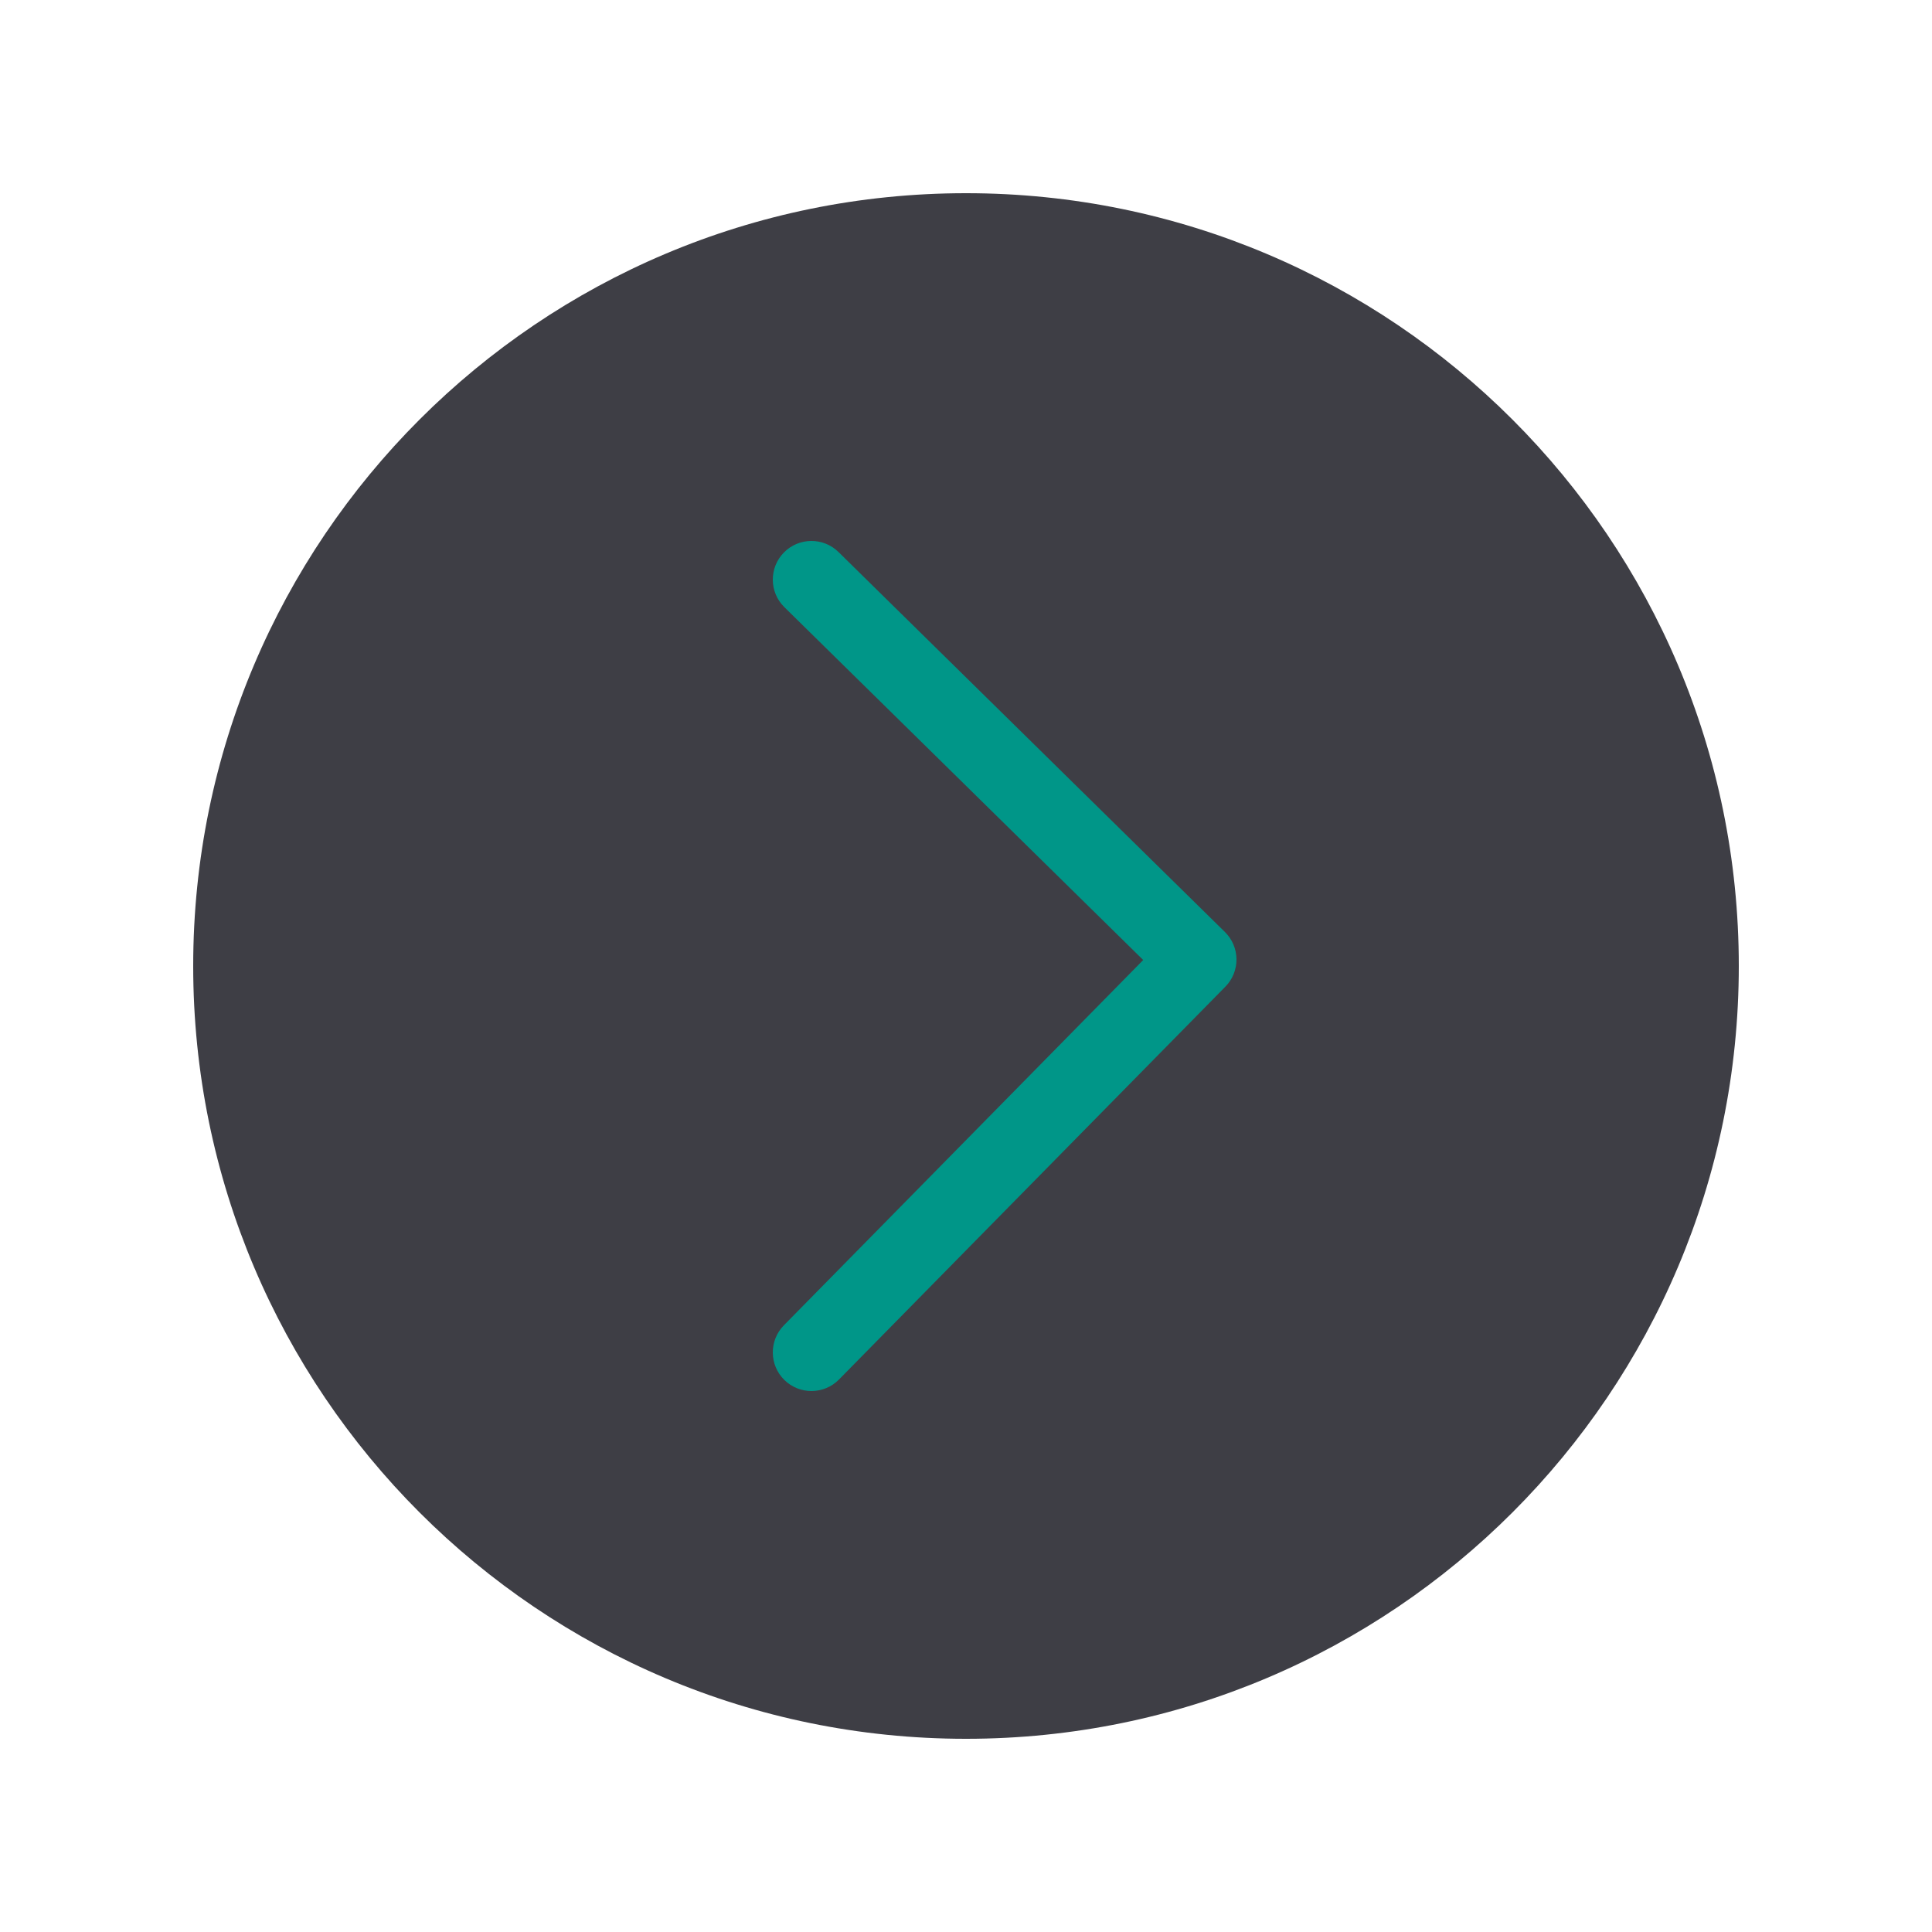
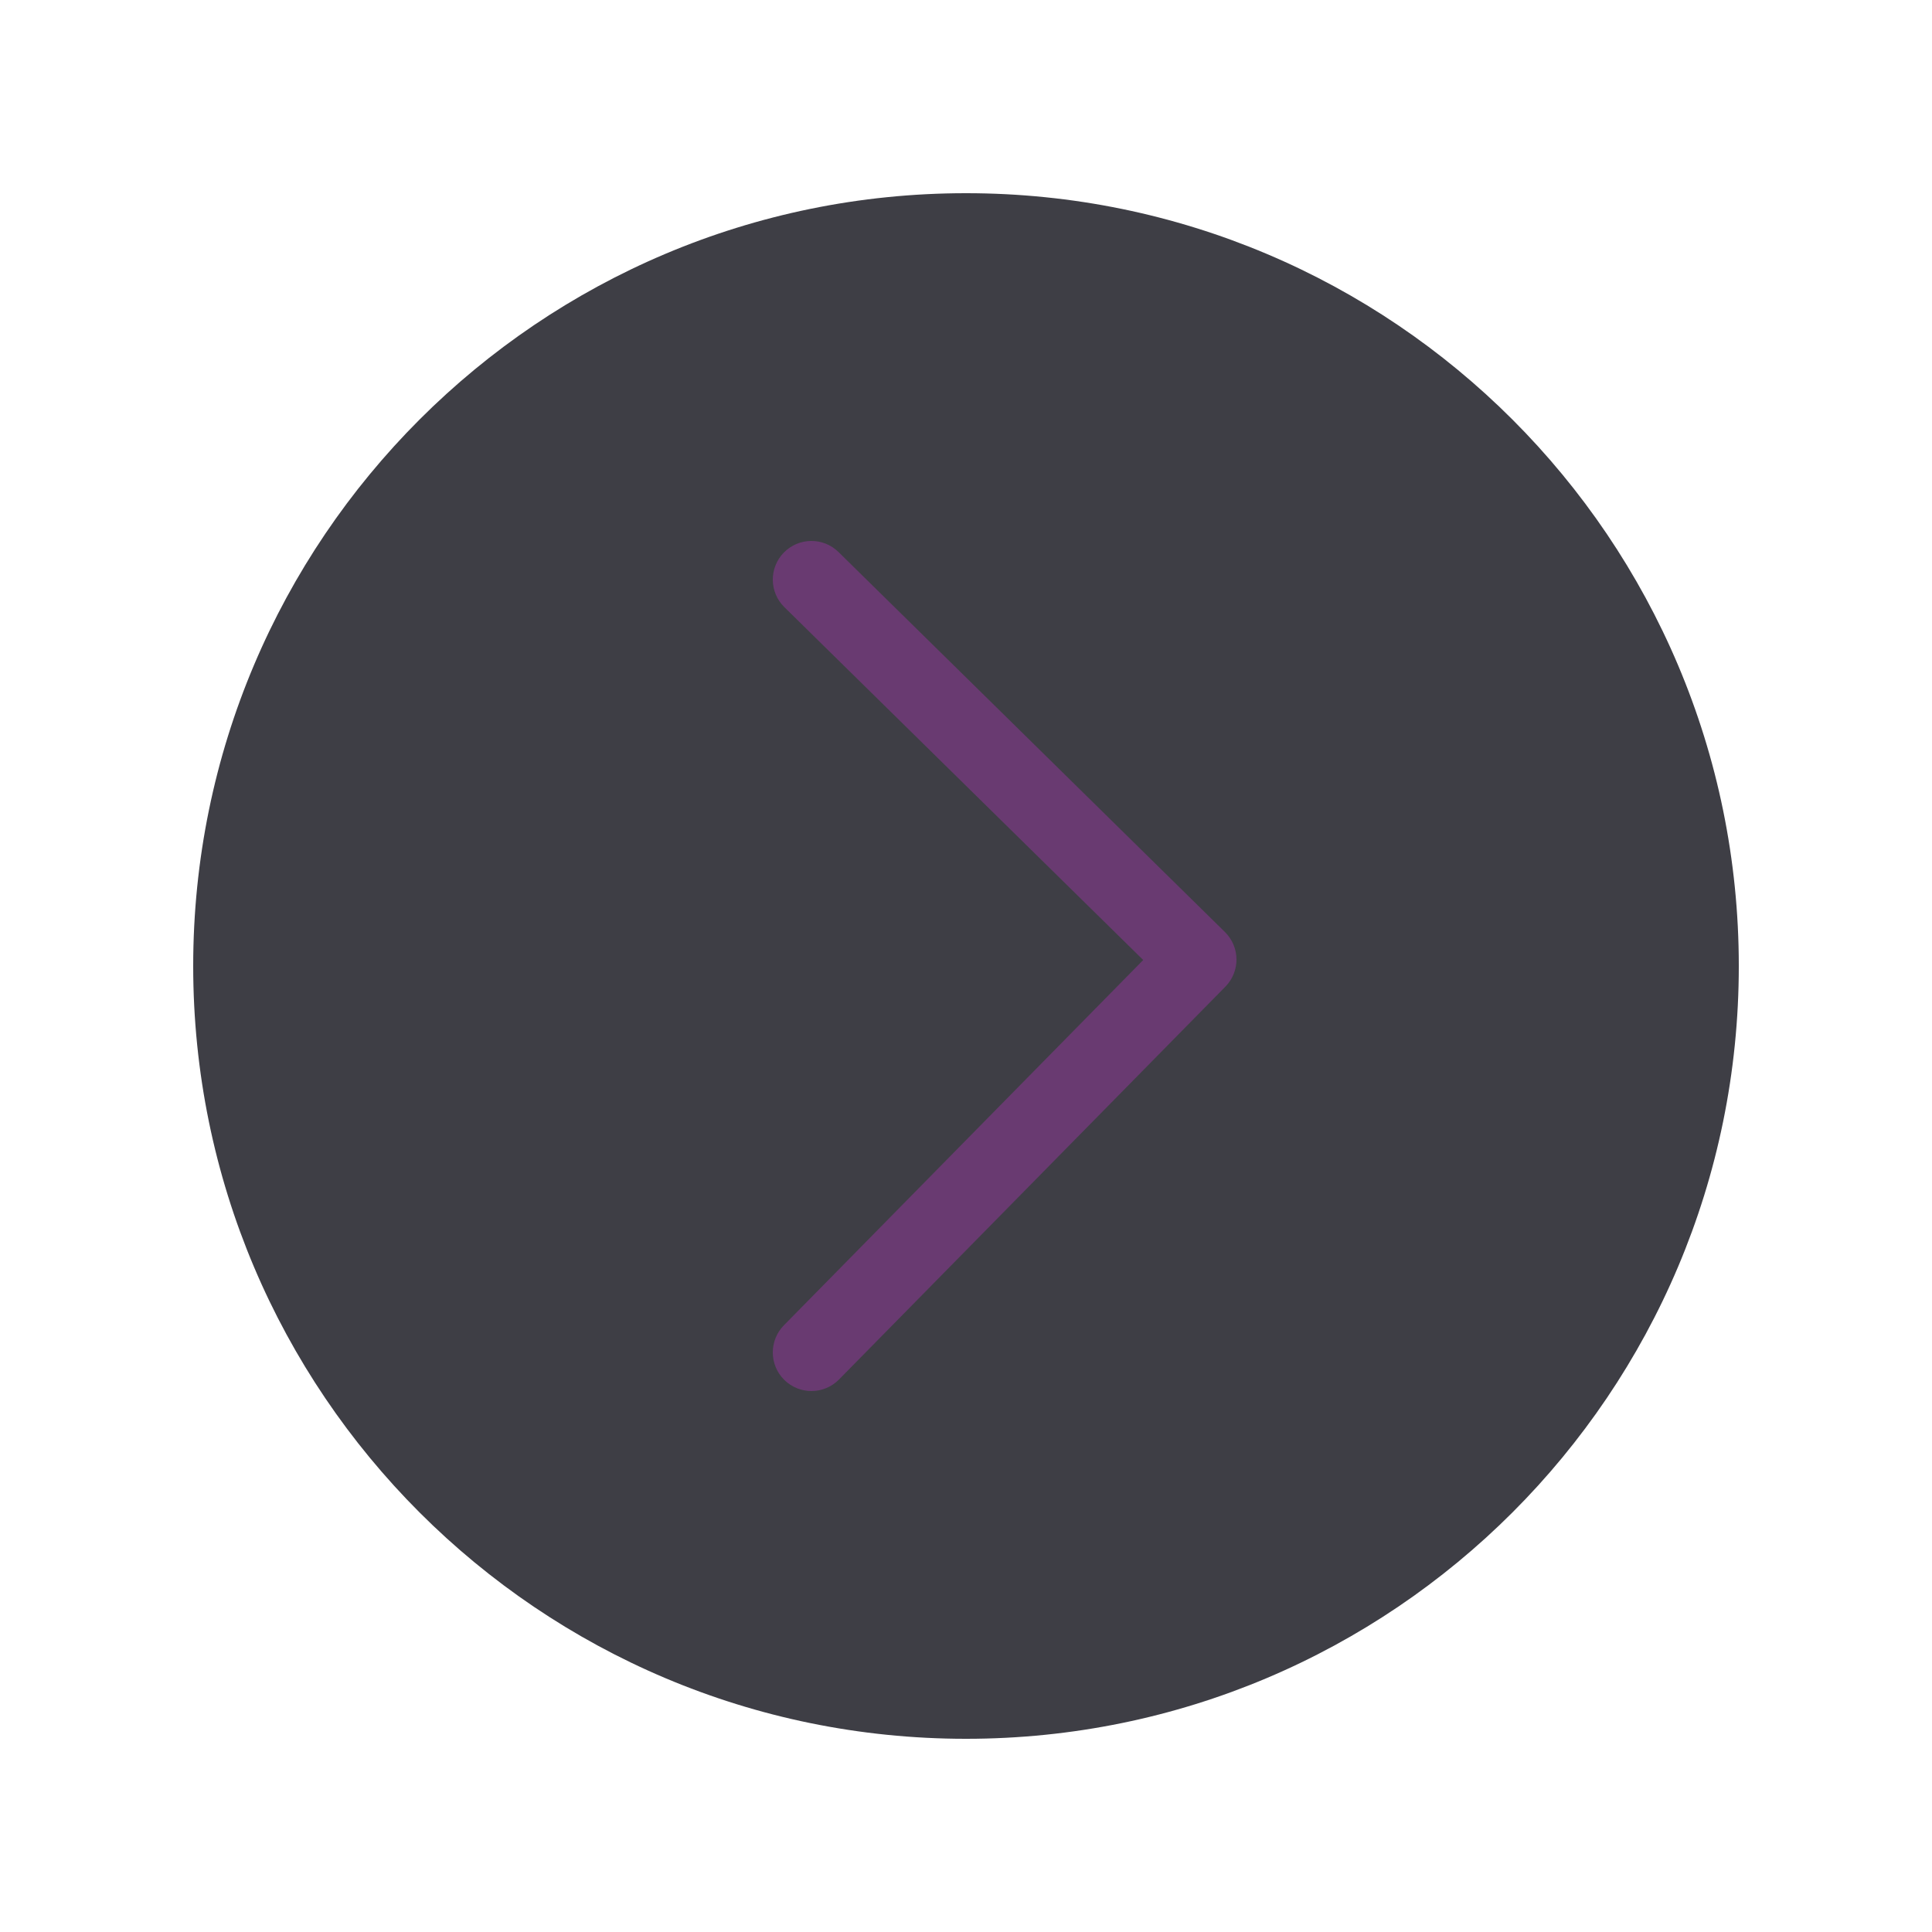
<svg xmlns="http://www.w3.org/2000/svg" width="100" height="100" viewBox="0 0 100 100" fill="none">
  <path d="M50 90C72.091 90 90 72.091 90 50C90 27.909 72.091 10 50 10C27.909 10 10 27.909 10 50C10 72.091 27.909 90 50 90Z" fill="#3E3E45" />
-   <path fill-rule="evenodd" clip-rule="evenodd" d="M40.574 28.598C41.348 27.81 42.615 27.799 43.402 28.574L63.402 48.241C63.781 48.613 63.995 49.12 64 49.65C64.004 50.181 63.798 50.691 63.426 51.069L43.426 71.403C42.651 72.19 41.385 72.2 40.597 71.426C39.81 70.651 39.8 69.385 40.574 68.597L59.172 49.69L40.598 31.426C39.81 30.652 39.8 29.385 40.574 28.598Z" fill="#009688" />
+   <path fill-rule="evenodd" clip-rule="evenodd" d="M40.574 28.598C41.348 27.81 42.615 27.799 43.402 28.574L63.402 48.241C63.781 48.613 63.995 49.12 64 49.65C64.004 50.181 63.798 50.691 63.426 51.069L43.426 71.403C42.651 72.19 41.385 72.2 40.597 71.426C39.81 70.651 39.8 69.385 40.574 68.597L59.172 49.69L40.598 31.426C39.81 30.652 39.8 29.385 40.574 28.598Z" fill="#693A71" />
</svg>
